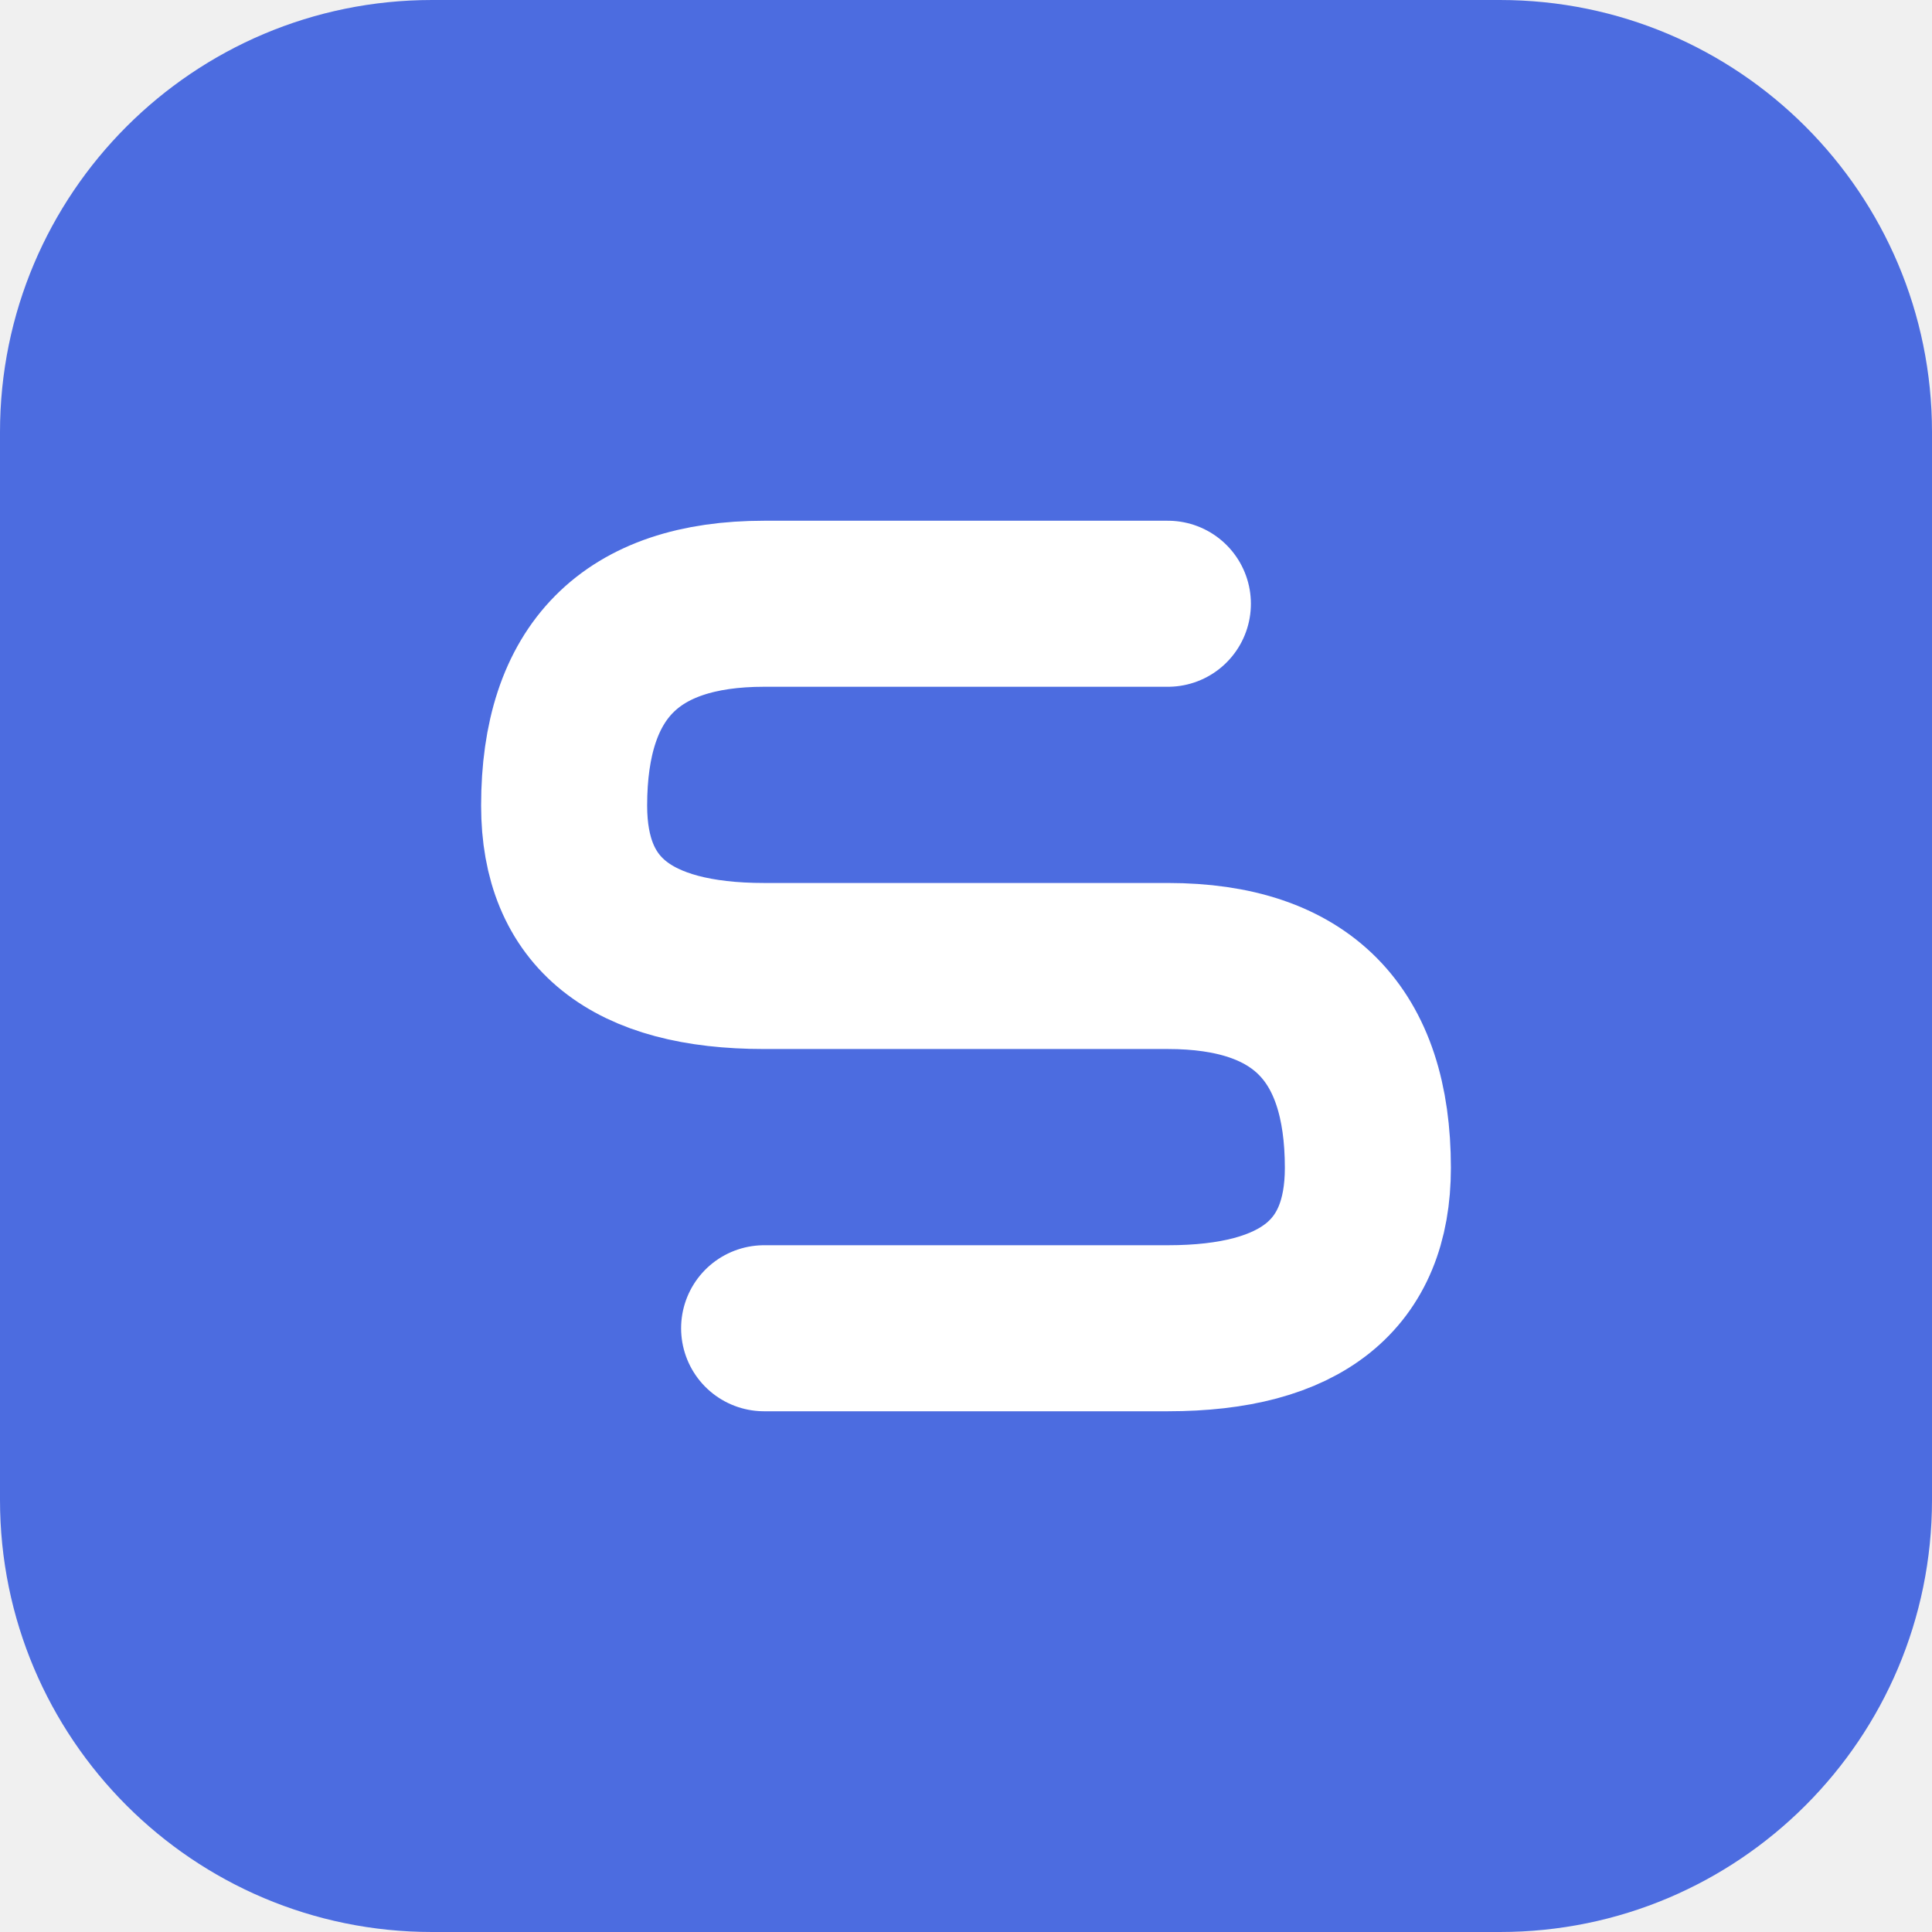
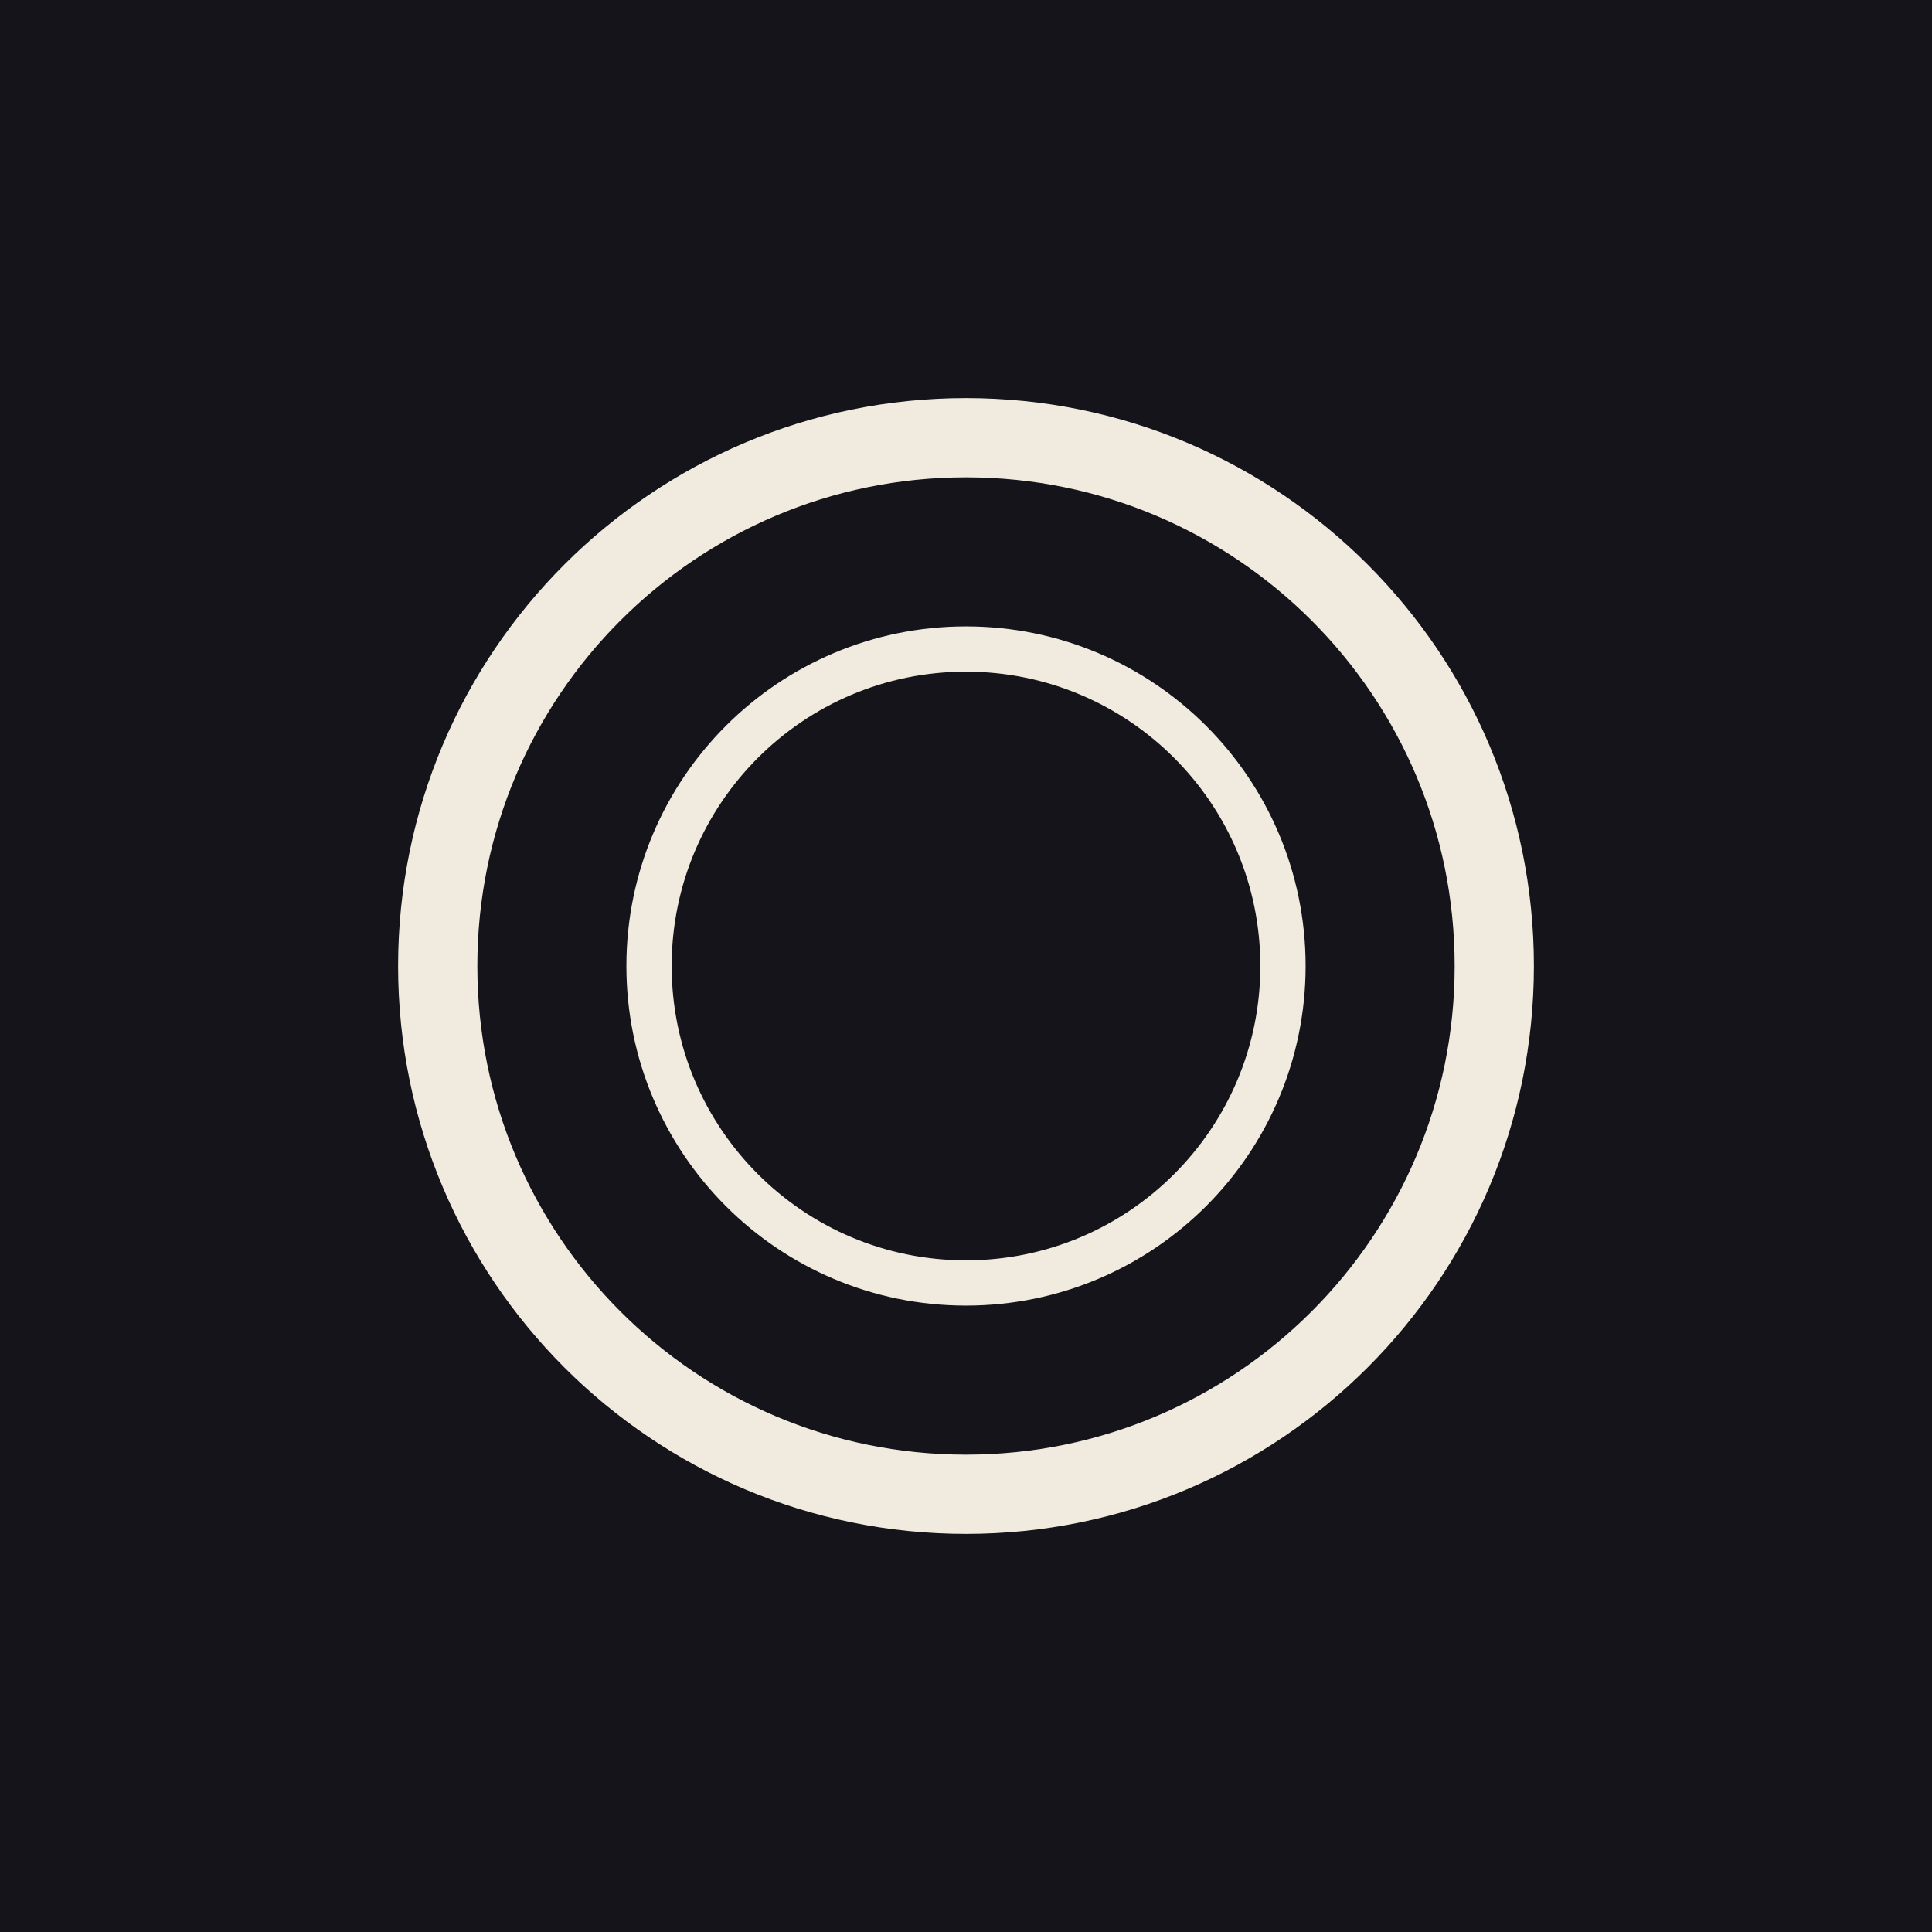
<svg xmlns="http://www.w3.org/2000/svg" viewBox="0 0 1024 1024" width="32" height="32">
-   <rect width="1024" height="1024" rx="229" ry="229" fill="#4c6ce0" />
-   <path d="M 619 320 L 405 320 Q 299 320 299 427 Q 299 512 405 512 L 619 512 Q 725 512 725 619 Q 725 704 619 704 L 405 704" fill="none" stroke="#ffffff" stroke-width="88" stroke-linecap="round" stroke-linejoin="round" />
+   <rect width="1024" height="1024" fill="#14141a" />
+   <circle cx="512" cy="512" r="280" fill="none" stroke="#f1ebdf" stroke-width="42" />
+   <circle cx="512" cy="512" r="168" fill="none" stroke="#f1ebdf" stroke-width="24" />
</svg>
